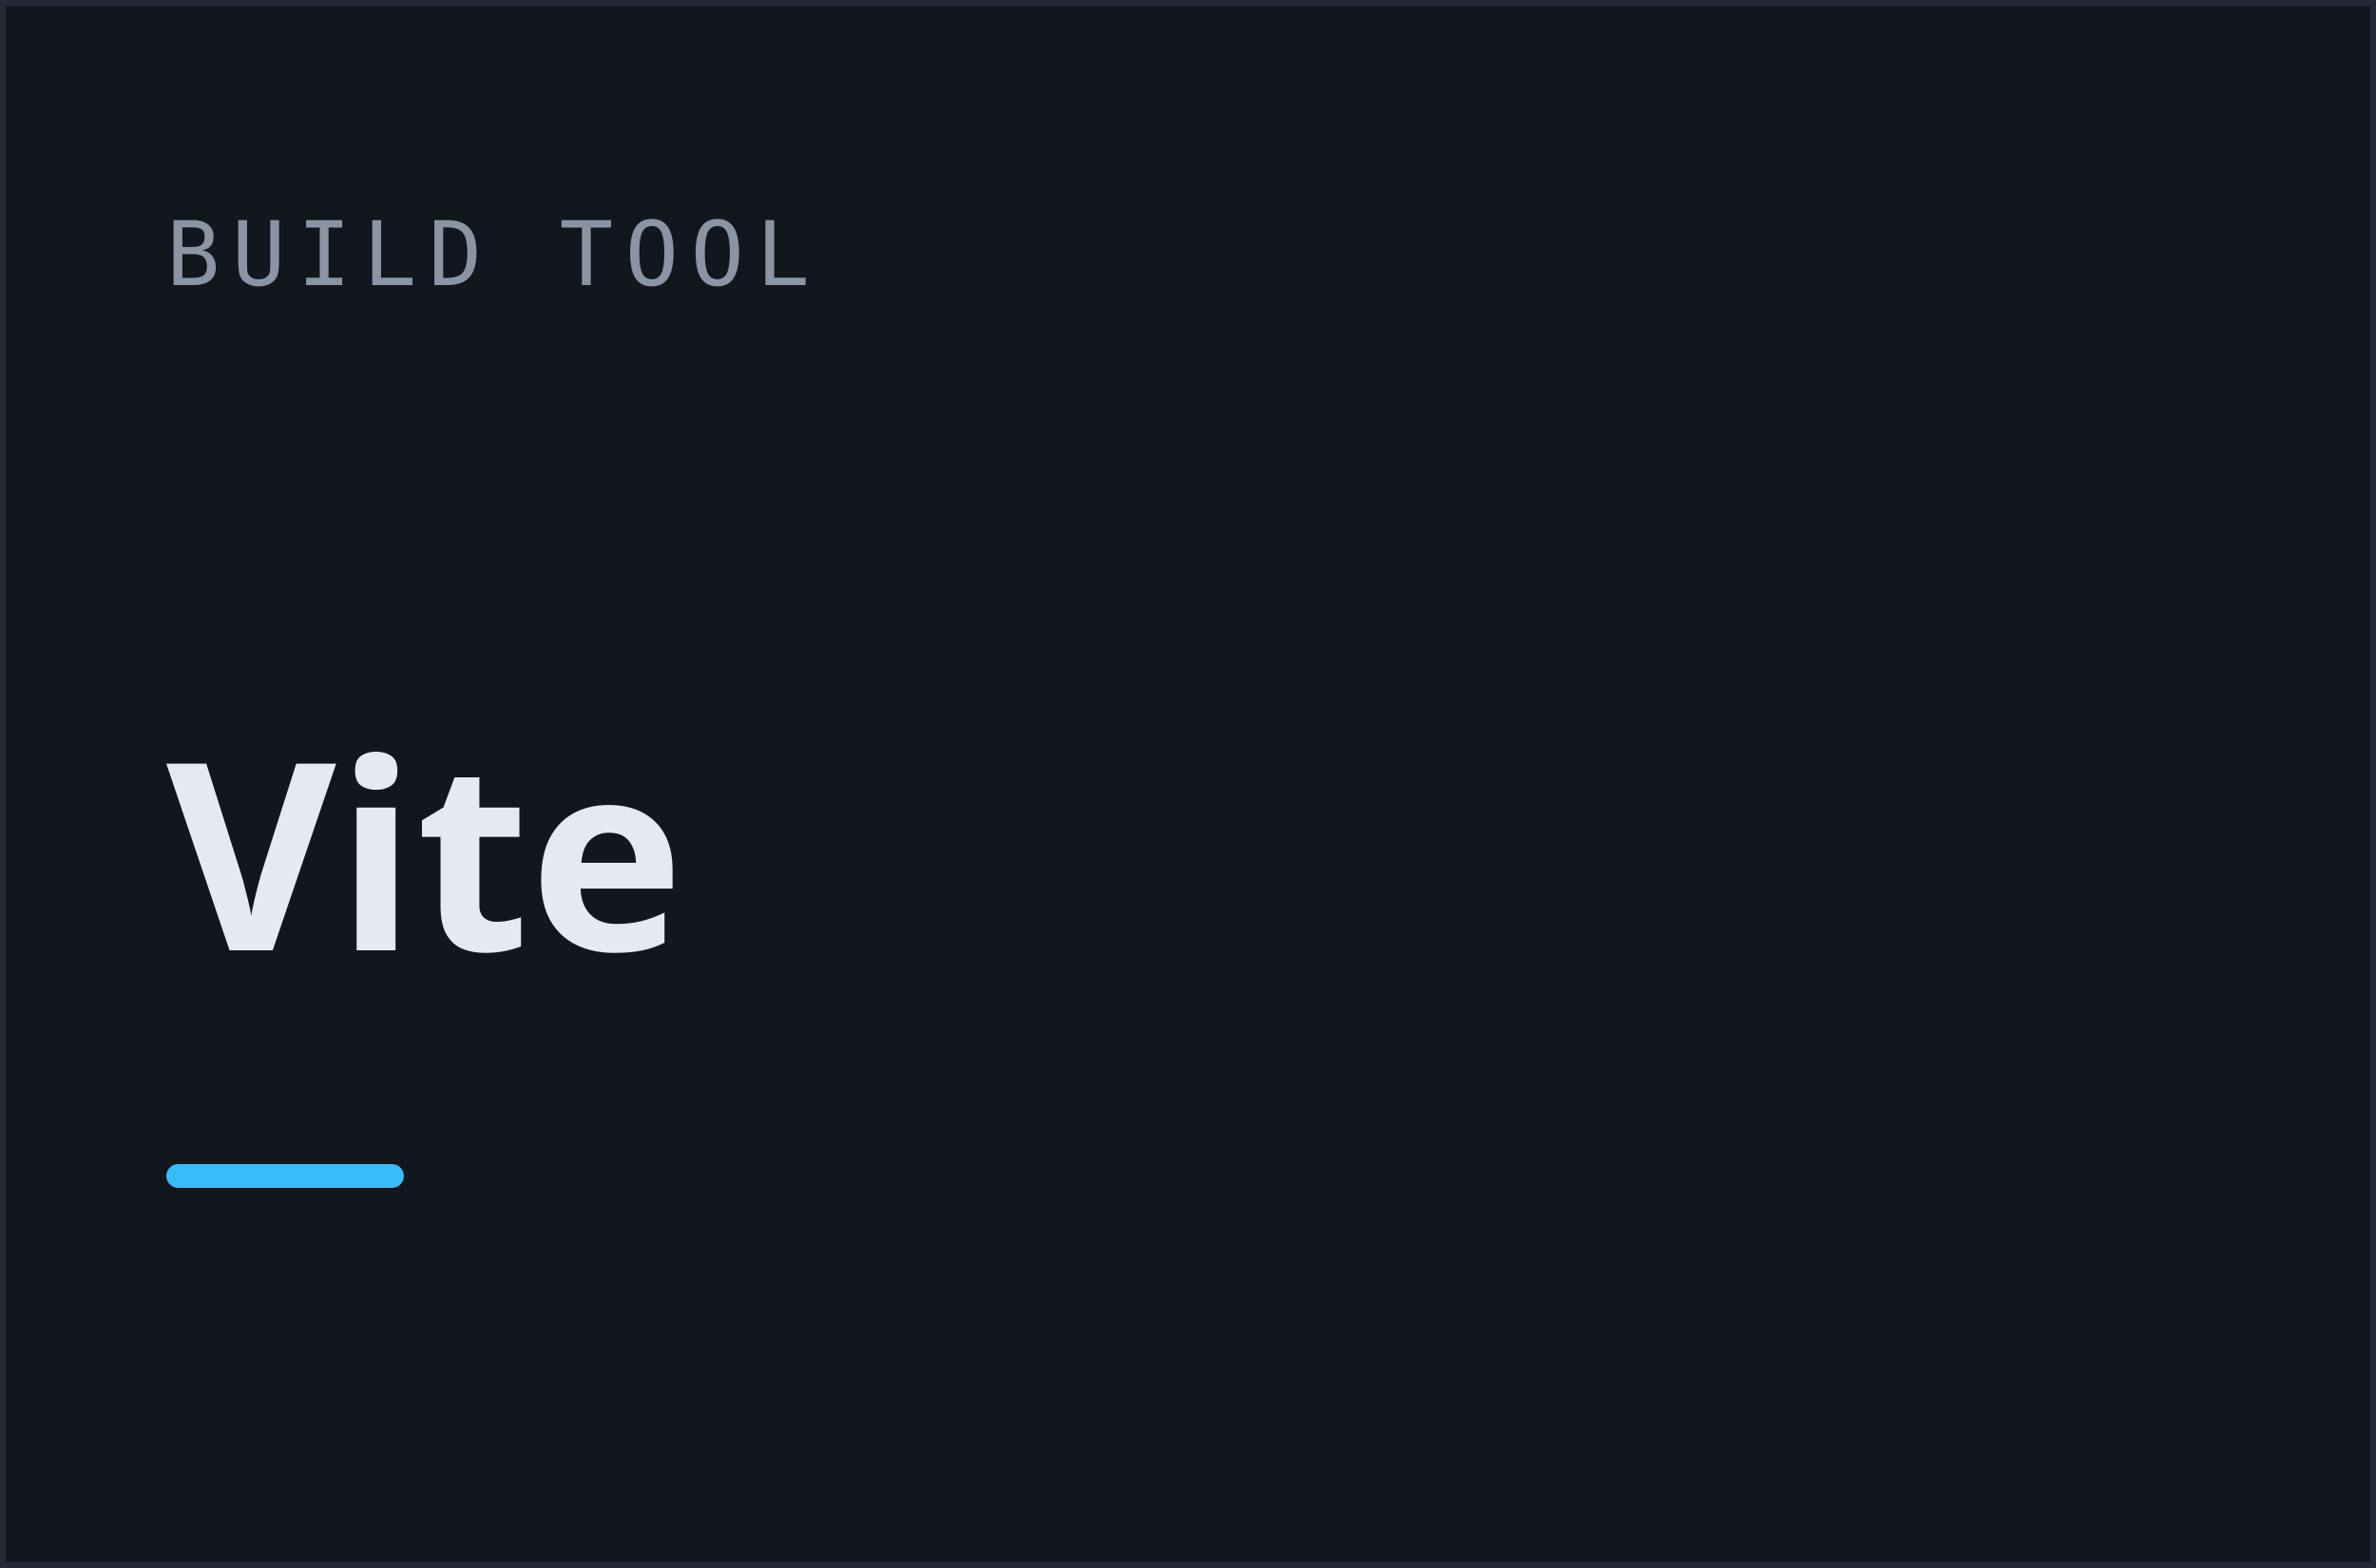
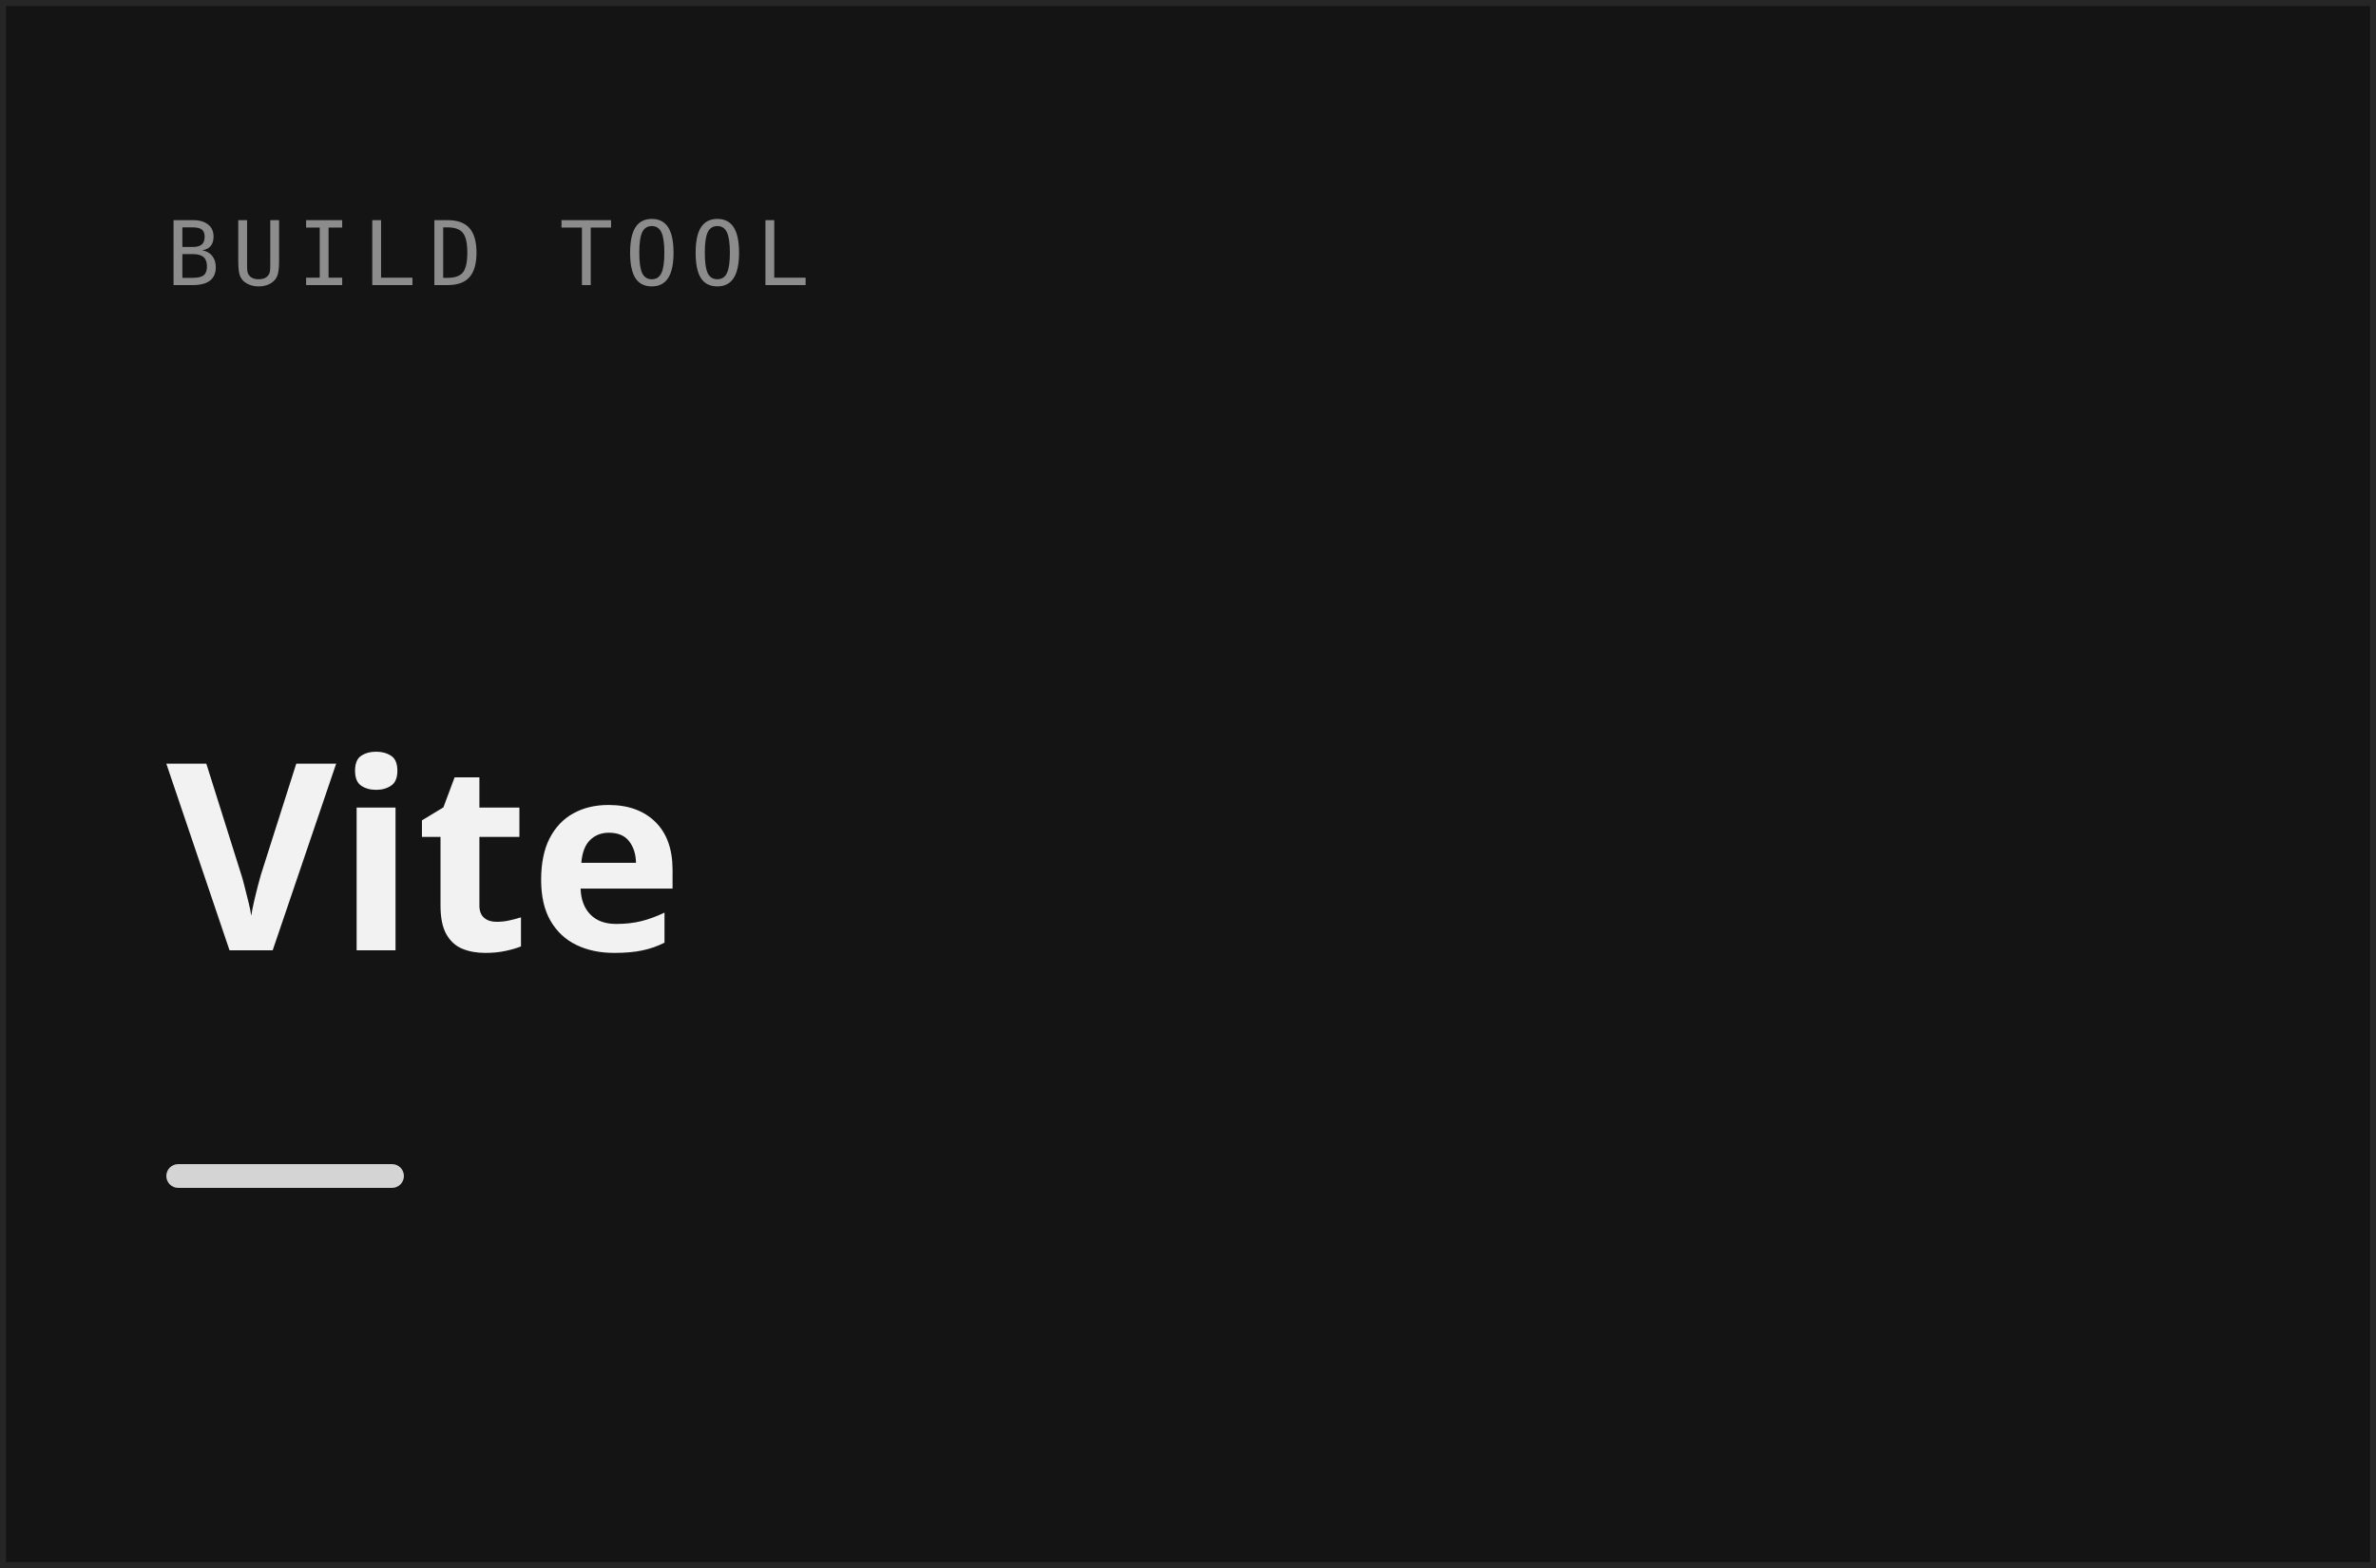
<svg xmlns="http://www.w3.org/2000/svg" width="400" height="264" viewBox="0 0 400 264">
-   <rect width="400" height="264" fill="#12161d" />
-   <rect x="0.5" y="0.5" width="399" height="263" fill="none" stroke="#232a35" />
-   <text x="28" y="48" font-family="ui-monospace,Menlo,monospace" font-size="15" fill="#8a94a3" letter-spacing="2">BUILD TOOL</text>
-   <text x="28" y="160" font-family="ui-sans-serif,system-ui,sans-serif" font-weight="700" font-size="44" fill="#e6eaf0">Vite</text>
-   <rect x="28" y="196" width="40" height="4" rx="2" fill="#38bdf8" />
+   <rect width="400" height="264" fill="#141414" />
+   <rect x="0.5" y="0.5" width="399" height="263" fill="none" stroke="#262626" />
+   <text x="28" y="48" font-family="ui-monospace,Menlo,monospace" font-size="15" fill="#8c8c8c" letter-spacing="2">BUILD TOOL</text>
+   <text x="28" y="160" font-family="ui-sans-serif,system-ui,sans-serif" font-weight="700" font-size="44" fill="#f2f2f2">Vite</text>
+   <rect x="28" y="196" width="40" height="4" rx="2" fill="#d4d4d4" />
</svg>
